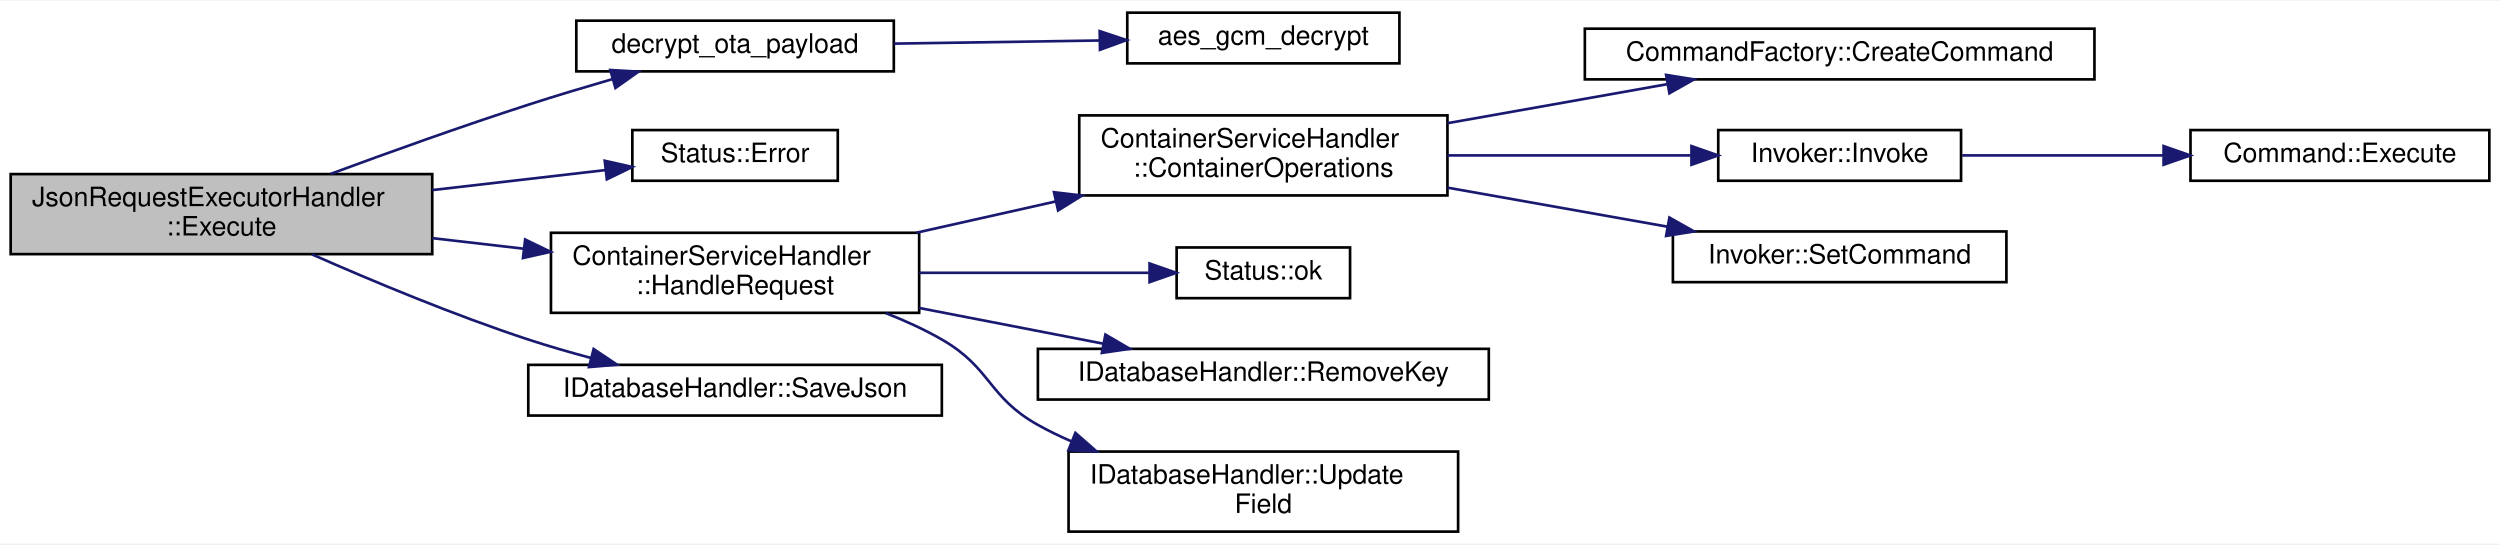
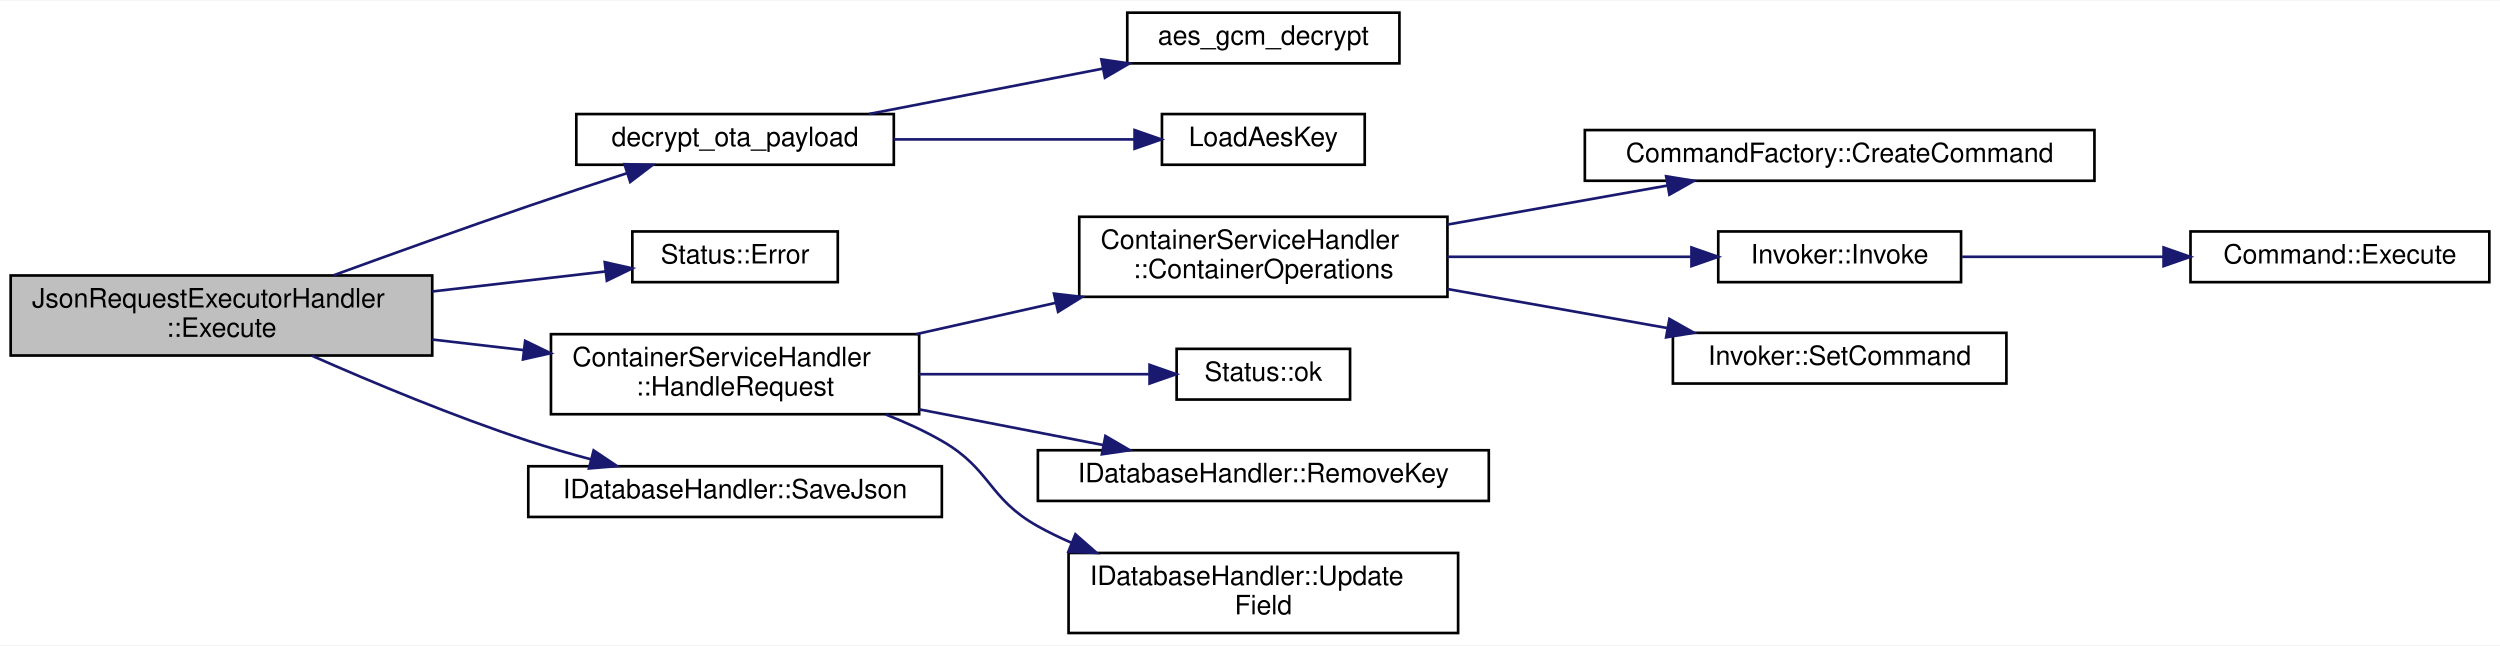
- <svg xmlns="http://www.w3.org/2000/svg" xmlns:xlink="http://www.w3.org/1999/xlink" width="937pt" height="204pt" viewBox="0.00 0.00 937.00 203.50">
-   <g id="graph0" class="graph" transform="scale(1 1) rotate(0) translate(4 199.5)">
-     <polygon fill="white" stroke="transparent" points="-4,4 -4,-199.5 933,-199.5 933,4 -4,4" />
+ <svg xmlns="http://www.w3.org/2000/svg" xmlns:xlink="http://www.w3.org/1999/xlink" width="937pt" height="242pt" viewBox="0.00 0.00 937.00 241.50">
+   <g id="graph0" class="graph" transform="scale(1 1) rotate(0) translate(4 237.5)">
+     <polygon fill="white" stroke="transparent" points="-4,4 -4,-237.5 933,-237.5 933,4 -4,4" />
    <g id="node1" class="node">
      <g id="a_node1">
        <a xlink:title="Executes a request represented as a JSON string.">
          <polygon fill="#bfbfbf" stroke="black" points="0,-104.5 0,-134.5 158,-134.5 158,-104.5 0,-104.5" />
          <text text-anchor="start" x="8" y="-122.5" font-family="Helvetica,sans-Serif" font-size="10.00">JsonRequestExecutorHandler</text>
          <text text-anchor="middle" x="79" y="-111.5" font-family="Helvetica,sans-Serif" font-size="10.00">::Execute</text>
        </a>
      </g>
    </g>
    <g id="node2" class="node">
      <g id="a_node2">
-         <a xlink:href="aes__gcm__decrypt_8hpp.html#aafa6ad411734eeb8c3783999c926ac2b" target="_top" xlink:title=" ">
-           <polygon fill="white" stroke="black" points="212,-173 212,-192 331,-192 331,-173 212,-173" />
-           <text text-anchor="middle" x="271.5" y="-180" font-family="Helvetica,sans-Serif" font-size="10.00">decrypt_ota_payload</text>
+         <a xlink:href="aes__gcm__decrypt_8hpp.html#aafa6ad411734eeb8c3783999c926ac2b" target="_top" xlink:title="Decrypts an OTA (over-the-air) payload formatted as [IV|TAG|CIPHERTEXT]. Loads the AES key from file ...">
+           <polygon fill="white" stroke="black" points="212,-176 212,-195 331,-195 331,-176 212,-176" />
+           <text text-anchor="middle" x="271.5" y="-183" font-family="Helvetica,sans-Serif" font-size="10.00">decrypt_ota_payload</text>
        </a>
      </g>
    </g>
    <g id="edge1" class="edge">
-       <path fill="none" stroke="midnightblue" d="M119.88,-134.56C141.66,-142.61 169.18,-152.48 194,-160.5 204.16,-163.79 215.16,-167.09 225.57,-170.11" />
-       <polygon fill="midnightblue" stroke="midnightblue" points="224.74,-173.51 235.32,-172.9 226.67,-166.78 224.74,-173.51" />
+       <path fill="none" stroke="midnightblue" d="M121.06,-134.59C142.7,-142.47 169.73,-152.17 194,-160.5 205.98,-164.61 219.06,-168.94 230.97,-172.83" />
+       <polygon fill="midnightblue" stroke="midnightblue" points="230.05,-176.21 240.64,-175.97 232.21,-169.55 230.05,-176.21" />
    </g>
-     <g id="node4" class="node">
-       <g id="a_node4">
+     <g id="node5" class="node">
+       <g id="a_node5">
        <a xlink:href="structStatus.html#ace3b560f6a5f4a2d62a02b6e03700538" target="_top" xlink:title="Returns an error Status with the given code and message.">
          <polygon fill="white" stroke="black" points="233,-132 233,-151 310,-151 310,-132 233,-132" />
          <text text-anchor="middle" x="271.5" y="-139" font-family="Helvetica,sans-Serif" font-size="10.00">Status::Error</text>
        </a>
      </g>
    </g>
-     <g id="edge3" class="edge">
+     <g id="edge4" class="edge">
      <path fill="none" stroke="midnightblue" d="M158.03,-128.51C179.98,-131.05 203.19,-133.73 222.79,-135.99" />
      <polygon fill="midnightblue" stroke="midnightblue" points="222.65,-139.5 232.98,-137.17 223.45,-132.54 222.65,-139.5" />
    </g>
-     <g id="node5" class="node">
-       <g id="a_node5">
+     <g id="node6" class="node">
+       <g id="a_node6">
        <a xlink:href="classContainerServiceHandler.html#a16f0650a9d5719fc441541a2adc5f29a" target="_top" xlink:title="Handles a container request by dispatching to the appropriate operation. Updates the container status...">
          <polygon fill="white" stroke="black" points="202.5,-82.5 202.5,-112.5 340.5,-112.5 340.5,-82.5 202.5,-82.5" />
          <text text-anchor="start" x="210.5" y="-100.5" font-family="Helvetica,sans-Serif" font-size="10.00">ContainerServiceHandler</text>
          <text text-anchor="middle" x="271.5" y="-89.5" font-family="Helvetica,sans-Serif" font-size="10.00">::HandleRequest</text>
        </a>
      </g>
    </g>
-     <g id="edge4" class="edge">
+     <g id="edge5" class="edge">
      <path fill="none" stroke="midnightblue" d="M158.03,-110.49C169.28,-109.19 180.86,-107.85 192.12,-106.55" />
      <polygon fill="midnightblue" stroke="midnightblue" points="192.82,-109.99 202.35,-105.37 192.01,-103.04 192.82,-109.99" />
    </g>
-     <g id="node14" class="node">
-       <g id="a_node14">
+     <g id="node15" class="node">
+       <g id="a_node15">
        <a xlink:href="classIDatabaseHandler.html#ae77b65ff51207a07704ae8efebac2125" target="_top" xlink:title="Saves a JSON object to the database with the specified key.">
          <polygon fill="white" stroke="black" points="194,-44 194,-63 349,-63 349,-44 194,-44" />
          <text text-anchor="middle" x="271.5" y="-51" font-family="Helvetica,sans-Serif" font-size="10.00">IDatabaseHandler::SaveJson</text>
        </a>
      </g>
    </g>
-     <g id="edge13" class="edge">
+     <g id="edge14" class="edge">
      <path fill="none" stroke="midnightblue" d="M112.93,-104.41C135.45,-94.47 166.13,-81.65 194,-72.5 201.5,-70.04 209.5,-67.72 217.39,-65.61" />
      <polygon fill="midnightblue" stroke="midnightblue" points="218.49,-68.94 227.29,-63.05 216.74,-62.17 218.49,-68.94" />
    </g>
    <g id="node3" class="node">
      <g id="a_node3">
-         <a xlink:href="aes__gcm__decrypt_8cpp.html#adac74448236ae767b76ec9f551cee9e2" target="_top" xlink:title=" ">
-           <polygon fill="white" stroke="black" points="418.5,-176 418.5,-195 520.5,-195 520.5,-176 418.5,-176" />
-           <text text-anchor="middle" x="469.5" y="-183" font-family="Helvetica,sans-Serif" font-size="10.00">aes_gcm_decrypt</text>
+         <a xlink:href="aes__gcm__decrypt_8cpp.html#adac74448236ae767b76ec9f551cee9e2" target="_top" xlink:title="Decrypts AES-256-GCM encrypted ciphertext.">
+           <polygon fill="white" stroke="black" points="418.5,-214 418.5,-233 520.5,-233 520.5,-214 418.5,-214" />
+           <text text-anchor="middle" x="469.5" y="-221" font-family="Helvetica,sans-Serif" font-size="10.00">aes_gcm_decrypt</text>
        </a>
      </g>
    </g>
    <g id="edge2" class="edge">
-       <path fill="none" stroke="midnightblue" d="M331.04,-183.4C355.32,-183.77 383.48,-184.2 407.97,-184.57" />
-       <polygon fill="midnightblue" stroke="midnightblue" points="408.16,-188.08 418.22,-184.73 408.27,-181.08 408.16,-188.08" />
+       <path fill="none" stroke="midnightblue" d="M321.71,-195.04C348.27,-200.19 381.25,-206.58 409.22,-212.01" />
+       <polygon fill="midnightblue" stroke="midnightblue" points="408.79,-215.49 419.27,-213.96 410.12,-208.62 408.79,-215.49" />
    </g>
-     <g id="node6" class="node">
-       <g id="a_node6">
+     <g id="node4" class="node">
+       <g id="a_node4">
+         <a xlink:href="aes__gcm__decrypt_8cpp.html#ac3bd08c44501a45d3a1e0129b7b3b046" target="_top" xlink:title="Loads the AES-256 key from a file at runtime. The key file should contain a 64-character hex string (...">
+           <polygon fill="white" stroke="black" points="431.5,-176 431.5,-195 507.5,-195 507.5,-176 431.5,-176" />
+           <text text-anchor="middle" x="469.5" y="-183" font-family="Helvetica,sans-Serif" font-size="10.00">LoadAesKey</text>
+         </a>
+       </g>
+     </g>
+     <g id="edge3" class="edge">
+       <path fill="none" stroke="midnightblue" d="M331.04,-185.5C359.85,-185.5 394.12,-185.5 421.23,-185.5" />
+       <polygon fill="midnightblue" stroke="midnightblue" points="421.24,-189 431.24,-185.5 421.24,-182 421.24,-189" />
+     </g>
+     <g id="node7" class="node">
+       <g id="a_node7">
        <a xlink:href="classContainerServiceHandler.html#a9c527464b3d91168a747a33361994000" target="_top" xlink:title="Performs the specified container operation using the request structure. Invokes the appropriate comma...">
          <polygon fill="white" stroke="black" points="400.5,-126.5 400.5,-156.5 538.5,-156.5 538.5,-126.5 400.5,-126.5" />
          <text text-anchor="start" x="408.5" y="-144.5" font-family="Helvetica,sans-Serif" font-size="10.00">ContainerServiceHandler</text>
          <text text-anchor="middle" x="469.5" y="-133.5" font-family="Helvetica,sans-Serif" font-size="10.00">::ContainerOperations</text>
        </a>
      </g>
    </g>
-     <g id="edge5" class="edge">
+     <g id="edge6" class="edge">
      <path fill="none" stroke="midnightblue" d="M339.4,-112.52C356.18,-116.29 374.32,-120.36 391.55,-124.22" />
      <polygon fill="midnightblue" stroke="midnightblue" points="391.04,-127.7 401.57,-126.47 392.57,-120.87 391.04,-127.7" />
    </g>
-     <g id="node11" class="node">
-       <g id="a_node11">
+     <g id="node12" class="node">
+       <g id="a_node12">
        <a xlink:href="structStatus.html#a19a4e02345758bf3685dcb14a9678de1" target="_top" xlink:title="Checks if the status represents success.">
          <polygon fill="white" stroke="black" points="437,-88 437,-107 502,-107 502,-88 437,-88" />
          <text text-anchor="middle" x="469.5" y="-95" font-family="Helvetica,sans-Serif" font-size="10.00">Status::ok</text>
        </a>
      </g>
    </g>
-     <g id="edge10" class="edge">
+     <g id="edge11" class="edge">
      <path fill="none" stroke="midnightblue" d="M340.5,-97.5C369.14,-97.5 401.56,-97.5 426.6,-97.5" />
      <polygon fill="midnightblue" stroke="midnightblue" points="426.85,-101 436.85,-97.5 426.85,-94 426.85,-101" />
    </g>
-     <g id="node12" class="node">
-       <g id="a_node12">
+     <g id="node13" class="node">
+       <g id="a_node13">
        <a xlink:href="classIDatabaseHandler.html#a32aef1bd17b79529d93fadc2d72441e5" target="_top" xlink:title="Removes the JSON object associated with the specified key from the database.">
          <polygon fill="white" stroke="black" points="385,-50 385,-69 554,-69 554,-50 385,-50" />
          <text text-anchor="middle" x="469.5" y="-57" font-family="Helvetica,sans-Serif" font-size="10.00">IDatabaseHandler::RemoveKey</text>
        </a>
      </g>
    </g>
-     <g id="edge11" class="edge">
+     <g id="edge12" class="edge">
      <path fill="none" stroke="midnightblue" d="M340.5,-84.32C362.93,-79.97 387.68,-75.17 409.39,-70.96" />
      <polygon fill="midnightblue" stroke="midnightblue" points="410.31,-74.35 419.46,-69.01 408.98,-67.48 410.31,-74.35" />
    </g>
-     <g id="node13" class="node">
-       <g id="a_node13">
+     <g id="node14" class="node">
+       <g id="a_node14">
        <a xlink:href="classIDatabaseHandler.html#a10972030d1577974e9f86820e251c7d6" target="_top" xlink:title="Updates a specific field in the JSON object stored under the given key.">
          <polygon fill="white" stroke="black" points="396.5,-0.5 396.5,-30.5 542.5,-30.5 542.5,-0.5 396.5,-0.5" />
          <text text-anchor="start" x="404.5" y="-18.5" font-family="Helvetica,sans-Serif" font-size="10.00">IDatabaseHandler::Update</text>
          <text text-anchor="middle" x="469.5" y="-7.5" font-family="Helvetica,sans-Serif" font-size="10.00">Field</text>
        </a>
      </g>
    </g>
-     <g id="edge12" class="edge">
+     <g id="edge13" class="edge">
      <path fill="none" stroke="midnightblue" d="M328,-82.39C335.27,-79.54 342.46,-76.26 349,-72.5 367.56,-61.84 366.3,-50.93 385,-40.5 388.97,-38.28 393.16,-36.24 397.47,-34.37" />
      <polygon fill="midnightblue" stroke="midnightblue" points="399.06,-37.5 407.03,-30.52 396.44,-31.01 399.06,-37.5" />
    </g>
-     <g id="node7" class="node">
-       <g id="a_node7">
+     <g id="node8" class="node">
+       <g id="a_node8">
        <a xlink:href="classCommandFactory.html#adf4da2f0dbcf9e4018f9afe8bd4a38e9" target="_top" xlink:title="Factory method to create a command based on the container request structure.">
          <polygon fill="white" stroke="black" points="590,-170 590,-189 781,-189 781,-170 590,-170" />
          <text text-anchor="middle" x="685.5" y="-177" font-family="Helvetica,sans-Serif" font-size="10.00">CommandFactory::CreateCommand</text>
        </a>
      </g>
    </g>
-     <g id="edge6" class="edge">
+     <g id="edge7" class="edge">
      <path fill="none" stroke="midnightblue" d="M538.5,-153.58C564.87,-158.26 594.89,-163.59 620.83,-168.19" />
      <polygon fill="midnightblue" stroke="midnightblue" points="620.46,-171.68 630.92,-169.99 621.69,-164.79 620.46,-171.68" />
    </g>
-     <g id="node8" class="node">
-       <g id="a_node8">
+     <g id="node9" class="node">
+       <g id="a_node9">
        <a xlink:href="classInvoker.html#ac01c8216ff7b95532f2970a49198d840" target="_top" xlink:title="Execute the command.">
          <polygon fill="white" stroke="black" points="640,-132 640,-151 731,-151 731,-132 640,-132" />
          <text text-anchor="middle" x="685.5" y="-139" font-family="Helvetica,sans-Serif" font-size="10.00">Invoker::Invoke</text>
        </a>
      </g>
    </g>
-     <g id="edge7" class="edge">
+     <g id="edge8" class="edge">
      <path fill="none" stroke="midnightblue" d="M538.5,-141.5C567.91,-141.5 601.88,-141.5 629.64,-141.5" />
      <polygon fill="midnightblue" stroke="midnightblue" points="629.96,-145 639.96,-141.5 629.96,-138 629.96,-145" />
    </g>
-     <g id="node10" class="node">
-       <g id="a_node10">
+     <g id="node11" class="node">
+       <g id="a_node11">
        <a xlink:href="classInvoker.html#ae9f10a2487afd153bf0da69ae410a0e9" target="_top" xlink:title="Set the command to be executed.">
          <polygon fill="white" stroke="black" points="623,-94 623,-113 748,-113 748,-94 623,-94" />
          <text text-anchor="middle" x="685.5" y="-101" font-family="Helvetica,sans-Serif" font-size="10.00">Invoker::SetCommand</text>
        </a>
      </g>
    </g>
-     <g id="edge9" class="edge">
+     <g id="edge10" class="edge">
      <path fill="none" stroke="midnightblue" d="M538.5,-129.42C564.87,-124.74 594.89,-119.41 620.83,-114.81" />
      <polygon fill="midnightblue" stroke="midnightblue" points="621.69,-118.21 630.92,-113.01 620.46,-111.32 621.69,-118.21" />
    </g>
-     <g id="node9" class="node">
-       <g id="a_node9">
+     <g id="node10" class="node">
+       <g id="a_node10">
        <a xlink:href="classCommand.html#a8d6fcd1baa8fd96ce9b423b66765ab4a" target="_top" xlink:title="Execute the command.">
          <polygon fill="white" stroke="black" points="817,-132 817,-151 929,-151 929,-132 817,-132" />
          <text text-anchor="middle" x="873" y="-139" font-family="Helvetica,sans-Serif" font-size="10.00">Command::Execute</text>
        </a>
      </g>
    </g>
-     <g id="edge8" class="edge">
+     <g id="edge9" class="edge">
      <path fill="none" stroke="midnightblue" d="M731.4,-141.5C754.02,-141.5 781.87,-141.5 806.79,-141.5" />
      <polygon fill="midnightblue" stroke="midnightblue" points="806.91,-145 816.91,-141.5 806.91,-138 806.91,-145" />
    </g>
  </g>
</svg>
